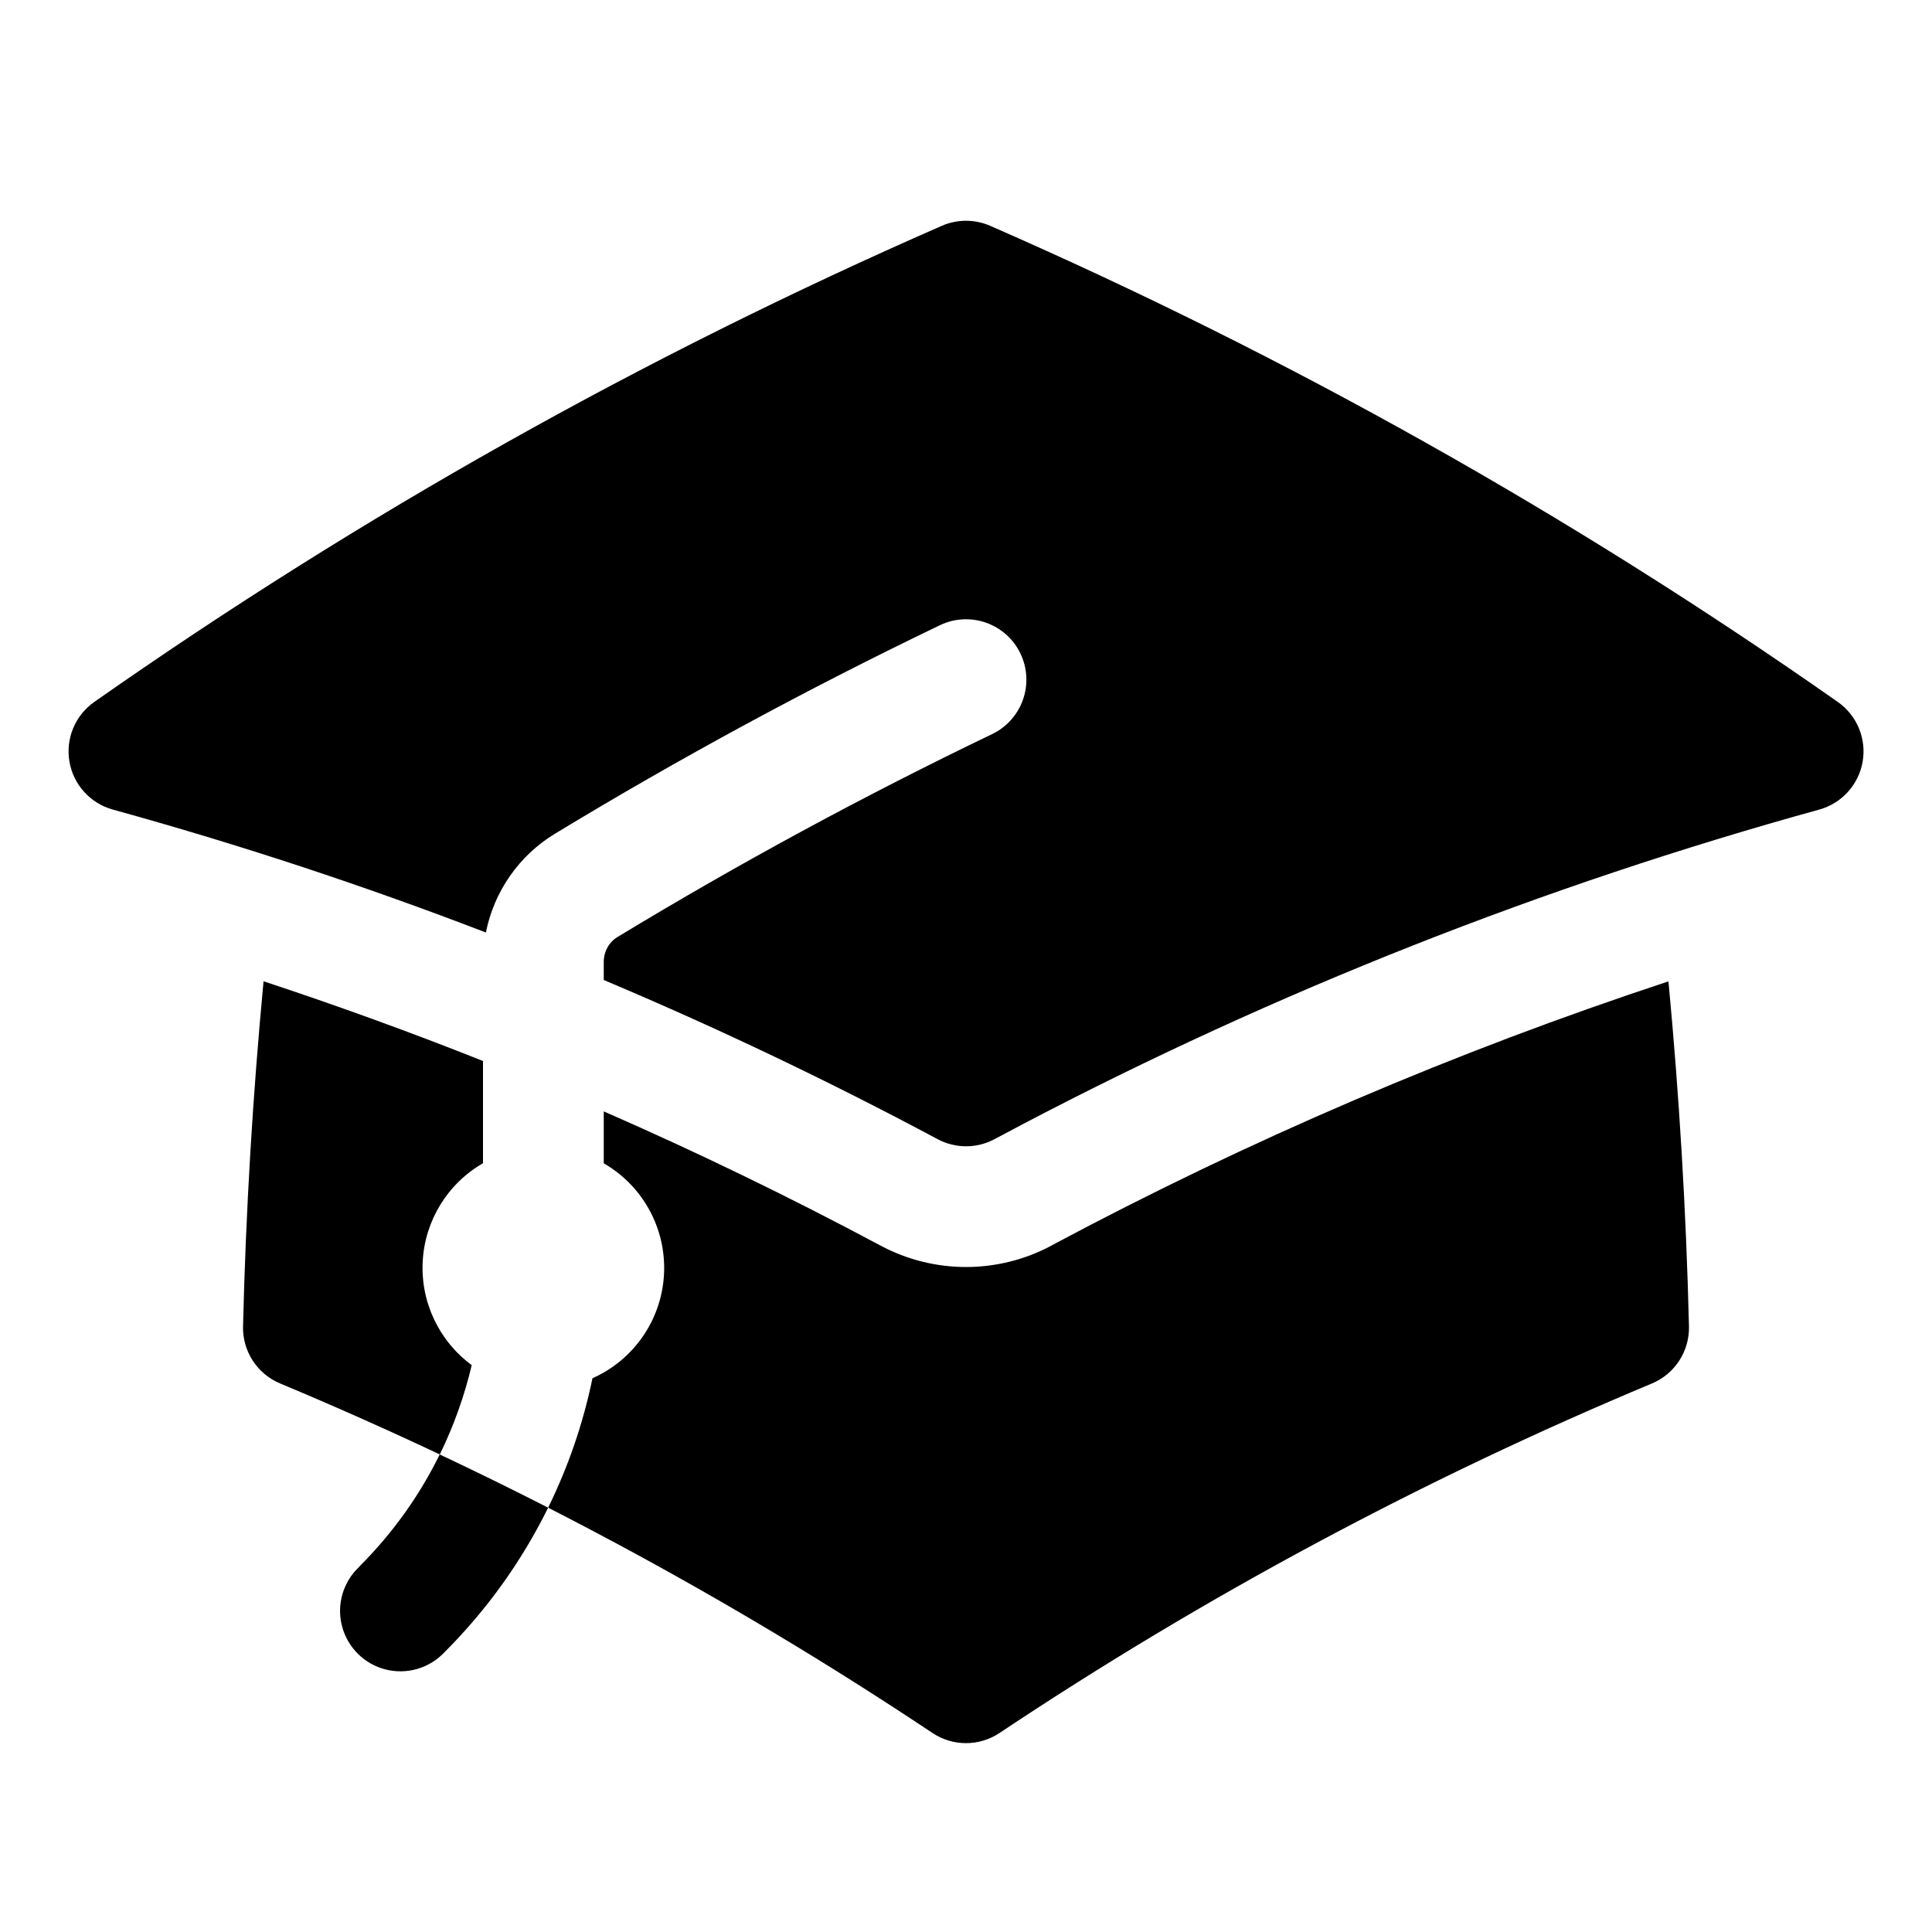
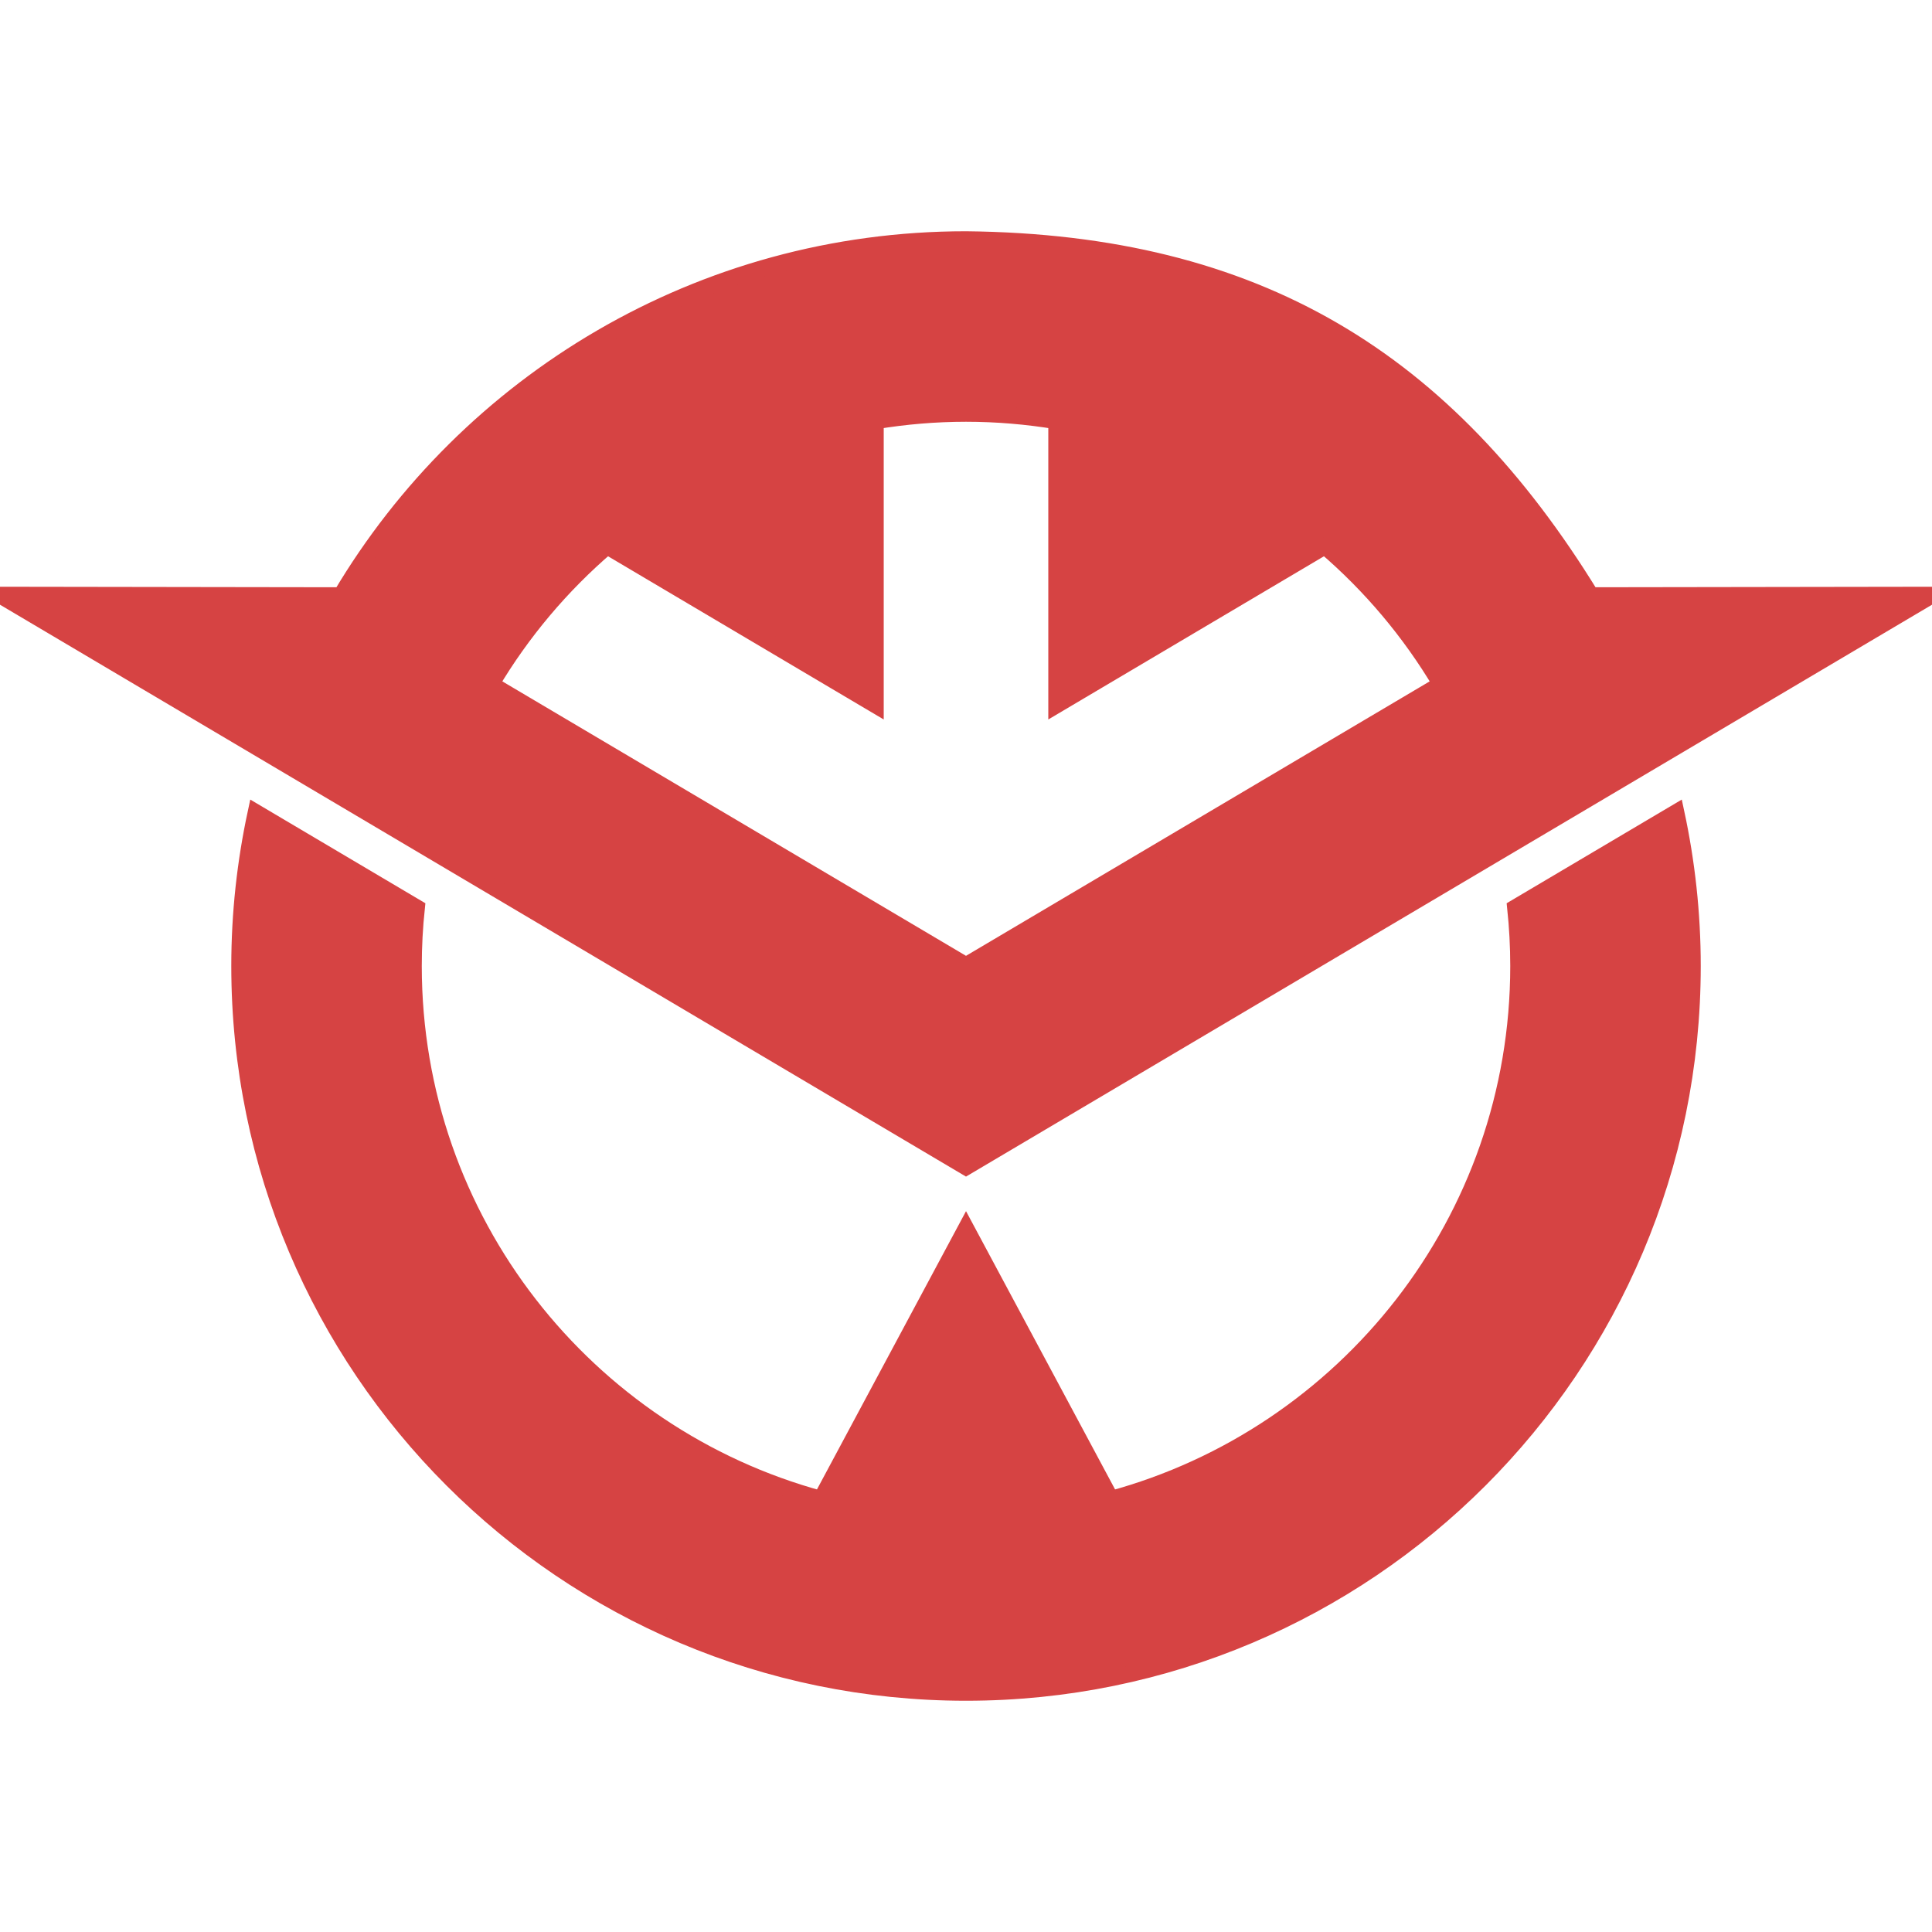
- <svg xmlns="http://www.w3.org/2000/svg" viewBox="0 0 24 24" fill="currentColor" className="w-6 h-6">
-   <path d="M11.7 2.805a.75.75 0 01.6 0A60.65 60.65 0 0122.83 8.72a.75.75 0 01-.231 1.337 49.949 49.949 0 00-9.902 3.912l-.003.002-.34.18a.75.75 0 01-.707 0A50.009 50.009 0 007.5 12.174v-.224c0-.131.067-.248.172-.311a54.614 54.614 0 014.653-2.52.75.75 0 00-.65-1.352 56.129 56.129 0 00-4.78 2.589 1.858 1.858 0 00-.859 1.228 49.803 49.803 0 00-4.634-1.527.75.75 0 01-.231-1.337A60.653 60.653 0 0111.7 2.805z" />
-   <path d="M13.06 15.473a48.45 48.45 0 017.666-3.282c.134 1.414.22 2.843.255 4.285a.75.75 0 01-.46.71 47.878 47.878 0 00-8.105 4.342.75.75 0 01-.832 0 47.877 47.877 0 00-8.104-4.342.75.75 0 01-.461-.71c.035-1.442.121-2.87.255-4.286A48.4 48.4 0 016 13.18v1.27a1.5 1.5 0 00-.14 2.508c-.09.38-.222.753-.397 1.11.452.213.901.434 1.346.661a6.729 6.729 0 00.551-1.608 1.5 1.5 0 00.14-2.67v-.645a48.549 48.549 0 013.44 1.668 2.25 2.25 0 002.12 0z" />
-   <path d="M4.462 19.462c.42-.419.753-.89 1-1.394.453.213.902.434 1.347.661a6.743 6.743 0 01-1.286 1.794.75.75 0 11-1.06-1.06z" />
+ <svg xmlns="http://www.w3.org/2000/svg" fill="#d64343" version="1.1" id="Capa_1" viewBox="0 0 116.228 116.228" xml:space="preserve" stroke="#d64343">
+   <g id="SVGRepo_bgCarrier" stroke-width="0" />
+   <g id="SVGRepo_tracerCarrier" stroke-linecap="round" stroke-linejoin="round" />
+   <g id="SVGRepo_iconCarrier">
+     <g>
+       <g>
+         <path d="M116.228,35.798L116.228,35.798l-20.521,0.031c-8.695-14.152-20.04-21.232-37.593-21.417 c-15.994,0-29.977,8.595-37.592,21.417L0,35.798l58.114,34.404L116.228,35.798z M29.53,41.163 c1.867-3.142,4.234-5.948,6.995-8.312l16.139,9.555V25.324c1.774-0.293,3.594-0.451,5.45-0.451c1.857,0,3.677,0.158,5.451,0.451 v17.082l16.139-9.555c2.761,2.364,5.127,5.17,6.994,8.312L58.114,58.083L29.53,41.163z" />
+         <path d="M91.17,54.606c0.121,1.153,0.186,2.323,0.186,3.508c0,15.341-10.396,28.248-24.525,32.079l-8.716-16.271l-8.716,16.271 c-14.13-3.831-24.525-16.738-24.525-32.079c0-1.186,0.064-2.355,0.186-3.508l-9.661-5.72c-0.64,2.976-0.985,6.061-0.985,9.228 c0,24.136,19.566,43.702,43.702,43.702c24.136,0,43.7-19.566,43.7-43.702c0-3.167-0.345-6.252-0.984-9.228L91.17,54.606z" />
+       </g>
+     </g>
+   </g>
</svg>
